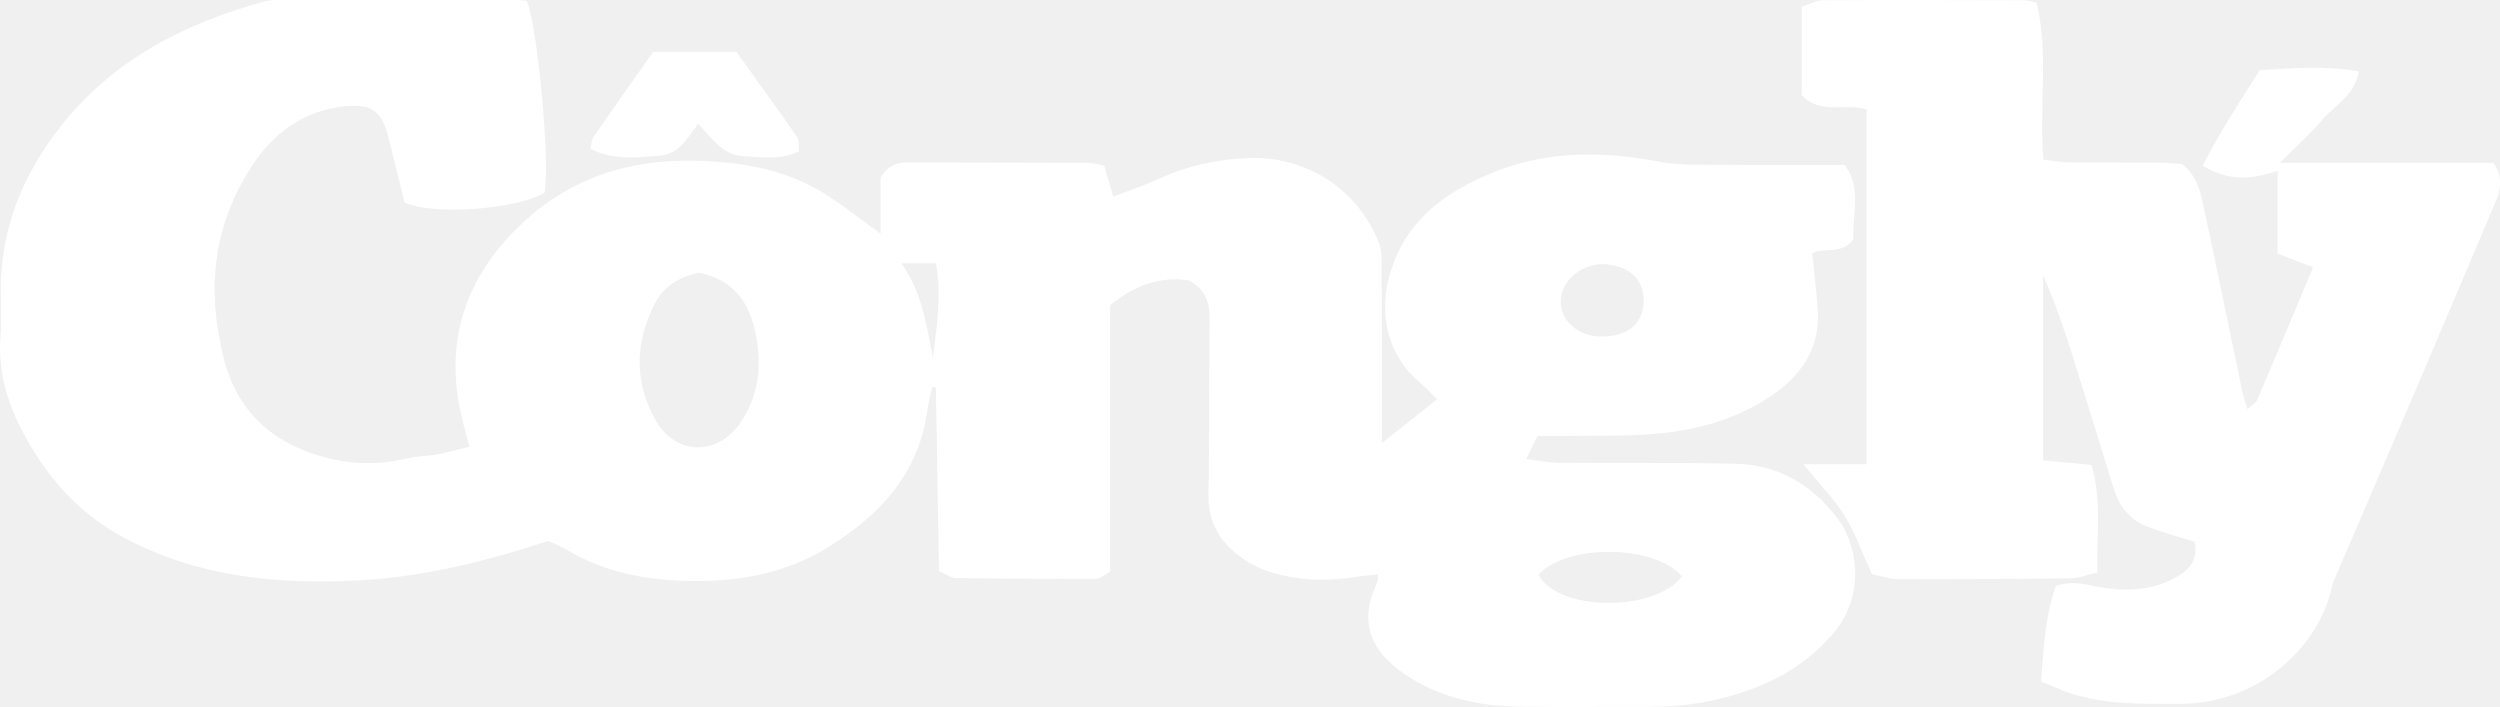
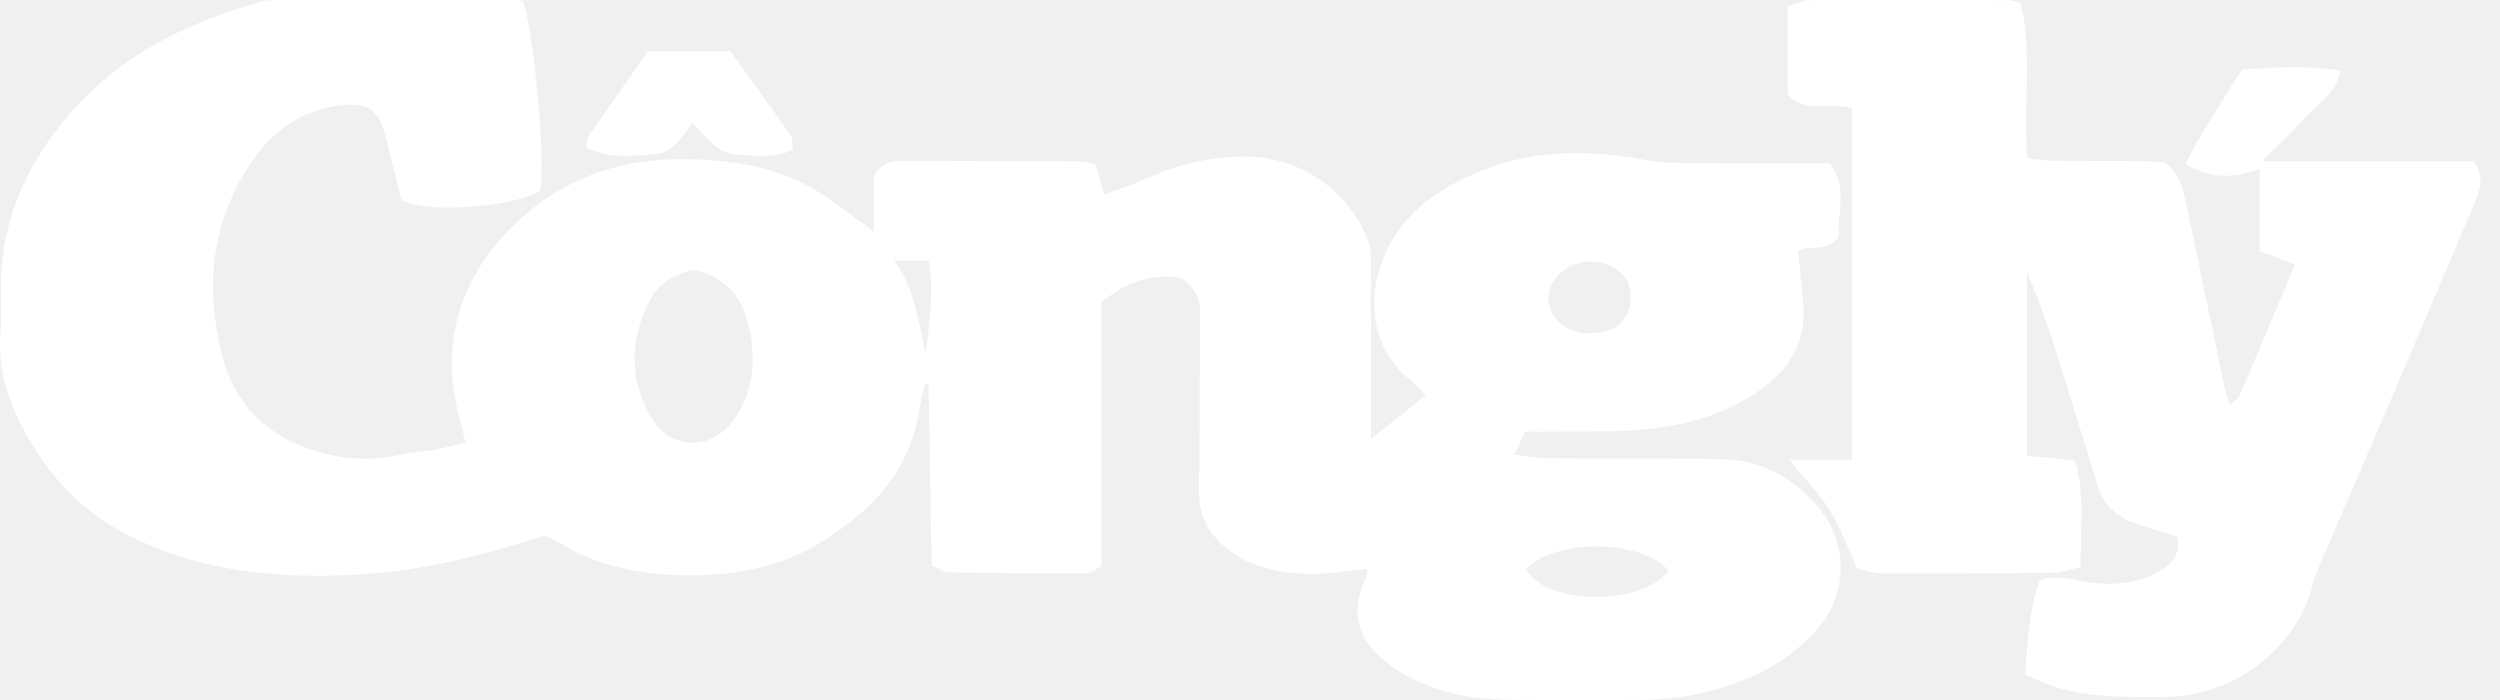
- <svg xmlns="http://www.w3.org/2000/svg" width="725" height="205" viewBox="0 0 725 205" fill="none">
-   <g clip-path="url(#clip0_216_3251)">
-     <path d="M158.939 156.876C140.577 162.928 122.468 167.364 103.733 168.326C80.183 169.528 57.221 167.31 35.858 155.874C22.577 148.766 13.403 138.132 6.522 125.105C1.868 116.301 -0.666 107.109 0.161 97.049C0.521 92.64 0.201 88.191 0.228 83.755C0.308 66.04 6.708 50.528 17.456 36.821C32.685 17.381 53.54 6.733 76.916 0.361C78.17 0.013 79.543 -0 80.863 -0C103.986 -0 127.095 -0 150.204 0.013C151.071 0.013 151.951 0.16 152.738 0.24C155.885 7.188 159.659 48.337 157.899 55.886C149.924 60.682 125.855 62.579 117.347 58.758C115.867 52.786 114.267 46.373 112.68 39.96C110.8 32.318 107.826 29.967 99.892 30.822C88.304 32.078 79.583 38.29 73.289 47.776C62.835 63.528 60.074 80.816 63.848 99.227C64.341 101.618 64.835 104.01 65.555 106.334C69.716 119.654 78.716 127.831 92.025 131.999C100.812 134.752 109.386 135.032 118.241 132.921C121.028 132.253 123.988 132.293 126.815 131.772C129.789 131.224 132.709 130.383 136.109 129.568C135.389 126.802 134.856 124.705 134.309 122.62C128.749 101.311 133.736 82.7 149.098 67.042C163.366 52.492 180.874 46.16 201.303 46.614C214.438 46.908 226.973 48.845 238.294 55.659C244.108 59.146 249.402 63.501 255.376 67.776V51.504C257.403 48.204 259.856 47.095 262.99 47.108C280.552 47.162 298.101 47.162 315.663 47.228C316.956 47.228 318.25 47.669 320.21 48.03C321.01 50.755 321.85 53.628 322.837 57.008C327.304 55.285 331.891 53.775 336.252 51.784C344.679 47.963 353.6 46.053 362.694 45.825C379.176 45.411 393.765 55.084 399.805 70.181C400.445 71.771 400.685 73.628 400.699 75.365C400.765 92.854 400.739 110.329 400.739 128.499C406.206 124.157 411.113 120.282 416.754 115.807C415.034 114.11 413.54 112.373 411.793 110.943C403.192 103.969 399.992 92.546 402.499 81.725C406.446 64.65 418.634 55.752 433.542 49.807C449.024 43.621 465.119 43.848 481.388 46.921C487.188 48.017 493.269 47.723 499.229 47.789C510.977 47.91 522.739 47.83 534.967 47.83C540.154 54.83 536.98 62.606 537.487 69.38C534.047 74.082 528.953 71.544 525.552 73.481C526.112 79.119 526.806 84.517 527.153 89.928C527.899 101.364 522.005 109.34 512.964 115.259C502.11 122.367 489.815 125.279 477.027 126.041C469.72 126.468 462.372 126.321 455.038 126.415C452.171 126.455 449.291 126.415 445.837 126.415C444.93 128.325 444.05 130.169 442.65 133.135C446.424 133.589 449.157 134.177 451.891 134.204C469 134.337 486.121 134.11 503.217 134.484C515.471 134.752 525.192 140.349 532.687 150.089C539.474 158.907 540.314 173.309 531.94 183.316C525.299 191.252 517.071 196.516 507.524 200.003C498.069 203.463 488.295 205.027 478.227 204.986C465.786 204.946 453.331 205.093 440.89 204.933C431.049 204.813 421.434 203.129 412.593 198.64C408.913 196.77 405.326 194.312 402.392 191.426C396.418 185.547 395.311 178.426 398.645 170.677C398.992 169.862 399.298 169.034 399.592 168.192C399.659 167.992 399.592 167.751 399.592 166.629C397.752 166.803 395.938 166.856 394.178 167.164C386.644 168.446 379.123 168.553 371.682 166.789C368.695 166.081 365.641 165.093 363.001 163.583C355.254 159.134 350.24 153.015 350.44 143.315C350.8 126.468 350.56 109.607 350.813 92.76C350.893 87.884 349.693 84.036 344.746 81.31C336.612 80.055 329.171 82.633 321.93 88.485V165.841C320.223 166.723 319.076 167.832 317.93 167.845C304.381 167.898 290.833 167.845 277.285 167.631C275.685 167.604 274.111 166.375 272.298 165.614C272.004 147.631 271.711 129.969 271.418 112.306C271.058 112.306 270.698 112.306 270.324 112.306C269.844 114.577 269.217 116.849 268.897 119.147C266.377 137.397 255.189 149.341 240.268 158.626C228.16 166.161 214.878 168.633 200.797 168.486C187.648 168.353 175.194 166.108 163.833 159.121C162.339 158.199 160.619 157.651 158.872 156.876H158.939ZM202.543 79.066C197.036 80.389 192.582 82.954 190.075 87.71C184.088 99.106 183.781 110.797 190.222 122.033C195.903 131.932 207.757 132.28 214.411 122.981C220.012 115.139 221.012 106.307 219.172 96.982C217.345 87.697 212.758 81.057 202.543 79.066ZM446.17 166.656C451.678 177.291 479.587 177.665 487.762 167.204C480.254 157.918 454.398 157.571 446.17 166.656ZM464.226 97.597C471.786 97.704 476.294 94.136 476.654 87.75C477 81.564 472.987 77.382 465.999 76.648C459.518 75.966 452.971 80.896 452.611 86.761C452.238 92.693 457.398 97.516 464.226 97.61V97.597ZM270.551 103.582C271.858 93.495 273.045 84.891 271.418 76.34H261.39C267.204 84.477 268.524 93.388 270.538 103.582H270.551Z" fill="white" />
-     <path d="M591.932 197.611C592.665 187.658 593.132 178.479 596.212 169.942C601.546 168.031 606.04 169.942 610.587 170.543C618.268 171.572 625.656 170.931 632.336 166.615C635.843 164.357 637.337 161.204 636.444 157.116C631.83 155.66 627.403 154.457 623.109 152.881C618.002 150.997 614.708 147.203 613.094 142.032C609.281 129.794 605.56 117.53 601.72 105.305C599.026 96.714 596.186 88.177 592.492 79.773V133.482C597.146 133.936 601.466 134.35 606.507 134.845C609.627 145.145 607.907 155.379 608.24 166.041C605.093 166.749 602.813 167.684 600.506 167.711C583.851 167.911 567.196 168.018 550.541 167.951C547.78 167.951 545.033 166.936 542.873 166.522C539.98 160.216 537.993 154.511 534.886 149.487C531.859 144.598 527.698 140.416 522.964 134.631H541.313V31.717C534.952 29.766 527.778 33.413 522.524 27.588V1.95C524.631 1.282 526.618 0.093 528.618 0.079C548.167 -0.041 567.716 0.026 587.265 0.079C588.118 0.079 588.958 0.427 590.598 0.801C594.199 15.457 591.279 30.568 592.585 46.319C594.906 46.573 597.426 47.068 599.96 47.094C608.627 47.201 617.281 47.094 625.949 47.161C628.363 47.174 630.776 47.442 632.776 47.575C636.83 50.715 637.95 54.857 638.83 58.931C642.738 77.115 646.458 95.338 650.272 113.535C650.592 115.031 651.125 116.487 651.752 118.652C652.965 117.53 654.179 116.915 654.606 115.94C660.006 103.328 665.287 90.662 670.807 77.502C667.46 76.22 664.327 75.017 660.513 73.561V49.513C652.672 52.291 645.938 52.412 638.764 48.043C643.791 38.33 649.432 29.539 655.339 20.36C664.767 19.746 674.088 19.024 684.062 20.681C682.875 27.775 677.155 30.421 673.621 34.576C670.087 38.731 665.98 42.391 661.166 47.228H723.08C726.36 51.877 724.867 55.832 723.2 59.76C716.212 76.26 709.225 92.76 702.184 109.233C693.77 128.939 685.289 148.619 676.848 168.312C676.581 168.913 676.421 169.568 676.275 170.223C672.287 188.112 654.512 204.144 632.203 204.118C621.135 204.118 609.974 204.452 599.293 200.657C597.053 199.856 594.879 198.854 591.959 197.638L591.932 197.611Z" fill="white" />
-     <path d="M202.449 35.912C199.235 40.24 196.835 44.636 191.608 45.104C184.847 45.691 177.966 46.587 171.259 43.14C171.539 41.857 171.486 40.628 172.046 39.813C177.686 31.65 183.433 23.54 189.421 15.043H213.57C219.197 22.886 225.265 31.249 231.172 39.733C231.826 40.668 231.545 42.245 231.732 43.874C226.332 46.48 220.838 45.598 215.437 45.277C209.463 44.93 206.543 40.08 202.449 35.925V35.912Z" fill="white" />
+ <svg xmlns="http://www.w3.org/2000/svg" width="100" height="28" viewBox="0 0 100 28" fill="none">
+   <g clip-path="url(#clip0_412_4980)">
+     <path d="M21.75 21.427C19.237 22.254 16.759 22.86 14.195 22.991C10.973 23.155 7.83 22.852 4.907 21.29C3.09 20.319 1.834 18.867 0.892 17.088C0.256 15.885 -0.091 14.63 0.022 13.255C0.071 12.653 0.028 12.046 0.031 11.44C0.042 9.02 0.918 6.901 2.389 5.029C4.473 2.374 7.327 0.92 10.526 0.049C10.697 0.002 10.885 0 11.066 0C14.23 0 17.392 0 20.555 0.002C20.674 0.002 20.794 0.022 20.902 0.033C21.332 0.982 21.849 6.602 21.608 7.633C20.517 8.288 17.223 8.547 16.059 8.026C15.856 7.21 15.637 6.334 15.42 5.458C15.163 4.414 14.756 4.093 13.67 4.21C12.084 4.381 10.891 5.23 10.029 6.526C8.599 8.677 8.221 11.038 8.737 13.553C8.805 13.88 8.872 14.206 8.971 14.524C9.54 16.343 10.772 17.46 12.593 18.029C13.796 18.405 14.969 18.443 16.181 18.155C16.562 18.064 16.967 18.069 17.354 17.998C17.761 17.923 18.161 17.808 18.626 17.697C18.527 17.319 18.454 17.033 18.38 16.748C17.619 13.838 18.301 11.296 20.403 9.157C22.356 7.17 24.752 6.305 27.548 6.367C29.345 6.407 31.06 6.672 32.61 7.602C33.405 8.078 34.13 8.673 34.947 9.257V7.035C35.225 6.584 35.56 6.432 35.989 6.434C38.392 6.442 40.794 6.442 43.197 6.451C43.374 6.451 43.551 6.511 43.819 6.56C43.929 6.932 44.044 7.325 44.179 7.787C44.79 7.551 45.418 7.345 46.015 7.073C47.168 6.551 48.389 6.29 49.633 6.259C51.889 6.203 53.885 7.524 54.712 9.586C54.799 9.803 54.832 10.057 54.834 10.294C54.843 12.682 54.84 15.069 54.84 17.551C55.588 16.958 56.259 16.429 57.031 15.818C56.796 15.586 56.591 15.348 56.352 15.153C55.175 14.201 54.737 12.64 55.081 11.162C55.621 8.83 57.288 7.615 59.329 6.803C61.447 5.958 63.65 5.989 65.876 6.409C66.67 6.558 67.502 6.518 68.318 6.527C69.925 6.544 71.535 6.533 73.208 6.533C73.918 7.489 73.484 8.551 73.553 9.476C73.082 10.119 72.385 9.772 71.92 10.037C71.996 10.807 72.091 11.544 72.139 12.283C72.241 13.845 71.434 14.934 70.197 15.743C68.712 16.713 67.029 17.111 65.279 17.215C64.279 17.274 63.274 17.254 62.27 17.266C61.878 17.272 61.484 17.266 61.011 17.266C60.887 17.527 60.767 17.779 60.575 18.184C61.091 18.246 61.465 18.327 61.84 18.33C64.181 18.349 66.524 18.317 68.863 18.369C70.54 18.405 71.871 19.17 72.896 20.5C73.825 21.704 73.94 23.672 72.794 25.038C71.885 26.122 70.759 26.841 69.453 27.317C68.159 27.79 66.821 28.004 65.444 27.998C63.741 27.993 62.037 28.013 60.334 27.991C58.987 27.974 57.672 27.744 56.462 27.131C55.958 26.876 55.467 26.54 55.066 26.146C54.248 25.343 54.097 24.37 54.553 23.312C54.6 23.201 54.642 23.088 54.683 22.973C54.692 22.945 54.683 22.912 54.683 22.759C54.431 22.783 54.183 22.79 53.942 22.832C52.911 23.007 51.882 23.022 50.863 22.781C50.455 22.684 50.037 22.549 49.675 22.343C48.615 21.735 47.929 20.9 47.956 19.575C48.006 17.274 47.973 14.971 48.008 12.67C48.018 12.004 47.854 11.478 47.177 11.106C46.064 10.934 45.046 11.287 44.055 12.086V22.651C43.821 22.772 43.664 22.923 43.508 22.925C41.654 22.933 39.799 22.925 37.945 22.896C37.726 22.892 37.511 22.724 37.263 22.62C37.223 20.164 37.183 17.752 37.142 15.339C37.093 15.339 37.044 15.339 36.993 15.339C36.927 15.65 36.841 15.96 36.798 16.274C36.453 18.766 34.922 20.398 32.88 21.666C31.223 22.695 29.405 23.033 27.478 23.013C25.679 22.994 23.975 22.688 22.42 21.734C22.215 21.608 21.98 21.533 21.741 21.427H21.75ZM27.717 10.799C26.964 10.98 26.354 11.33 26.011 11.98C25.192 13.537 25.15 15.133 26.031 16.668C26.809 18.02 28.431 18.067 29.341 16.797C30.108 15.726 30.245 14.52 29.993 13.246C29.743 11.978 29.115 11.071 27.717 10.799ZM61.057 22.763C61.81 24.215 65.63 24.266 66.748 22.838C65.721 21.569 62.183 21.522 61.057 22.763ZM63.528 13.33C64.562 13.345 65.179 12.858 65.228 11.985C65.276 11.14 64.726 10.569 63.77 10.469C62.883 10.376 61.987 11.049 61.938 11.85C61.887 12.661 62.593 13.319 63.528 13.332V13.33ZM37.024 14.148C37.203 12.77 37.365 11.595 37.142 10.427H35.77C36.566 11.538 36.746 12.755 37.022 14.148H37.024Z" fill="white" />
+     <path d="M81.004 26.991C81.104 25.631 81.168 24.378 81.589 23.212C82.319 22.951 82.934 23.212 83.557 23.294C84.608 23.434 85.619 23.347 86.533 22.757C87.013 22.449 87.217 22.018 87.095 21.46C86.463 21.261 85.858 21.097 85.27 20.881C84.571 20.624 84.121 20.106 83.9 19.4C83.378 17.728 82.869 16.053 82.343 14.383C81.975 13.21 81.586 12.044 81.08 10.896V18.232C81.717 18.294 82.308 18.35 82.998 18.418C83.425 19.825 83.19 21.223 83.235 22.679C82.805 22.776 82.493 22.903 82.177 22.907C79.898 22.934 77.619 22.949 75.339 22.94C74.962 22.94 74.586 22.801 74.29 22.744C73.894 21.883 73.622 21.104 73.197 20.418C72.783 19.75 72.213 19.179 71.566 18.389H74.077V4.332C73.206 4.066 72.225 4.564 71.505 3.768V0.266C71.794 0.175 72.066 0.013 72.339 0.011C75.015 -0.006 77.69 0.004 80.365 0.011C80.482 0.011 80.597 0.058 80.821 0.109C81.314 2.111 80.914 4.175 81.093 6.327C81.411 6.361 81.755 6.429 82.102 6.432C83.288 6.447 84.473 6.432 85.659 6.442C85.989 6.443 86.319 6.48 86.593 6.498C87.148 6.927 87.301 7.493 87.422 8.049C87.956 10.533 88.465 13.022 88.987 15.507C89.031 15.712 89.104 15.911 89.19 16.206C89.356 16.053 89.522 15.969 89.58 15.836C90.319 14.113 91.042 12.383 91.797 10.586C91.339 10.411 90.911 10.246 90.389 10.047V6.763C89.316 7.142 88.394 7.159 87.412 6.562C88.1 5.235 88.872 4.035 89.681 2.781C90.971 2.697 92.246 2.599 93.611 2.825C93.449 3.794 92.666 4.155 92.183 4.723C91.699 5.29 91.137 5.79 90.478 6.451H98.951C99.4 7.086 99.195 7.626 98.967 8.162C98.011 10.416 97.055 12.67 96.091 14.92C94.94 17.611 93.779 20.299 92.624 22.989C92.588 23.071 92.566 23.16 92.546 23.25C92 25.693 89.567 27.883 86.515 27.88C85 27.88 83.473 27.925 82.011 27.407C81.704 27.297 81.407 27.16 81.007 26.994L81.004 26.991Z" fill="white" />
+     <path d="M27.704 4.905C27.265 5.496 26.936 6.097 26.221 6.161C25.296 6.241 24.354 6.363 23.436 5.892C23.474 5.717 23.467 5.549 23.544 5.438C24.316 4.323 25.102 3.215 25.922 2.055H29.226C29.996 3.126 30.827 4.268 31.635 5.427C31.724 5.555 31.686 5.77 31.712 5.993C30.973 6.348 30.221 6.228 29.482 6.184C28.664 6.137 28.265 5.474 27.704 4.907V4.905Z" fill="white" />
  </g>
  <defs>
-     <clipPath id="clip0_216_3251">
-       <rect width="725" height="205" fill="white" />
+     <clipPath id="clip0_412_4980">
+       <rect width="99.213" height="28" fill="white" />
    </clipPath>
  </defs>
</svg>
